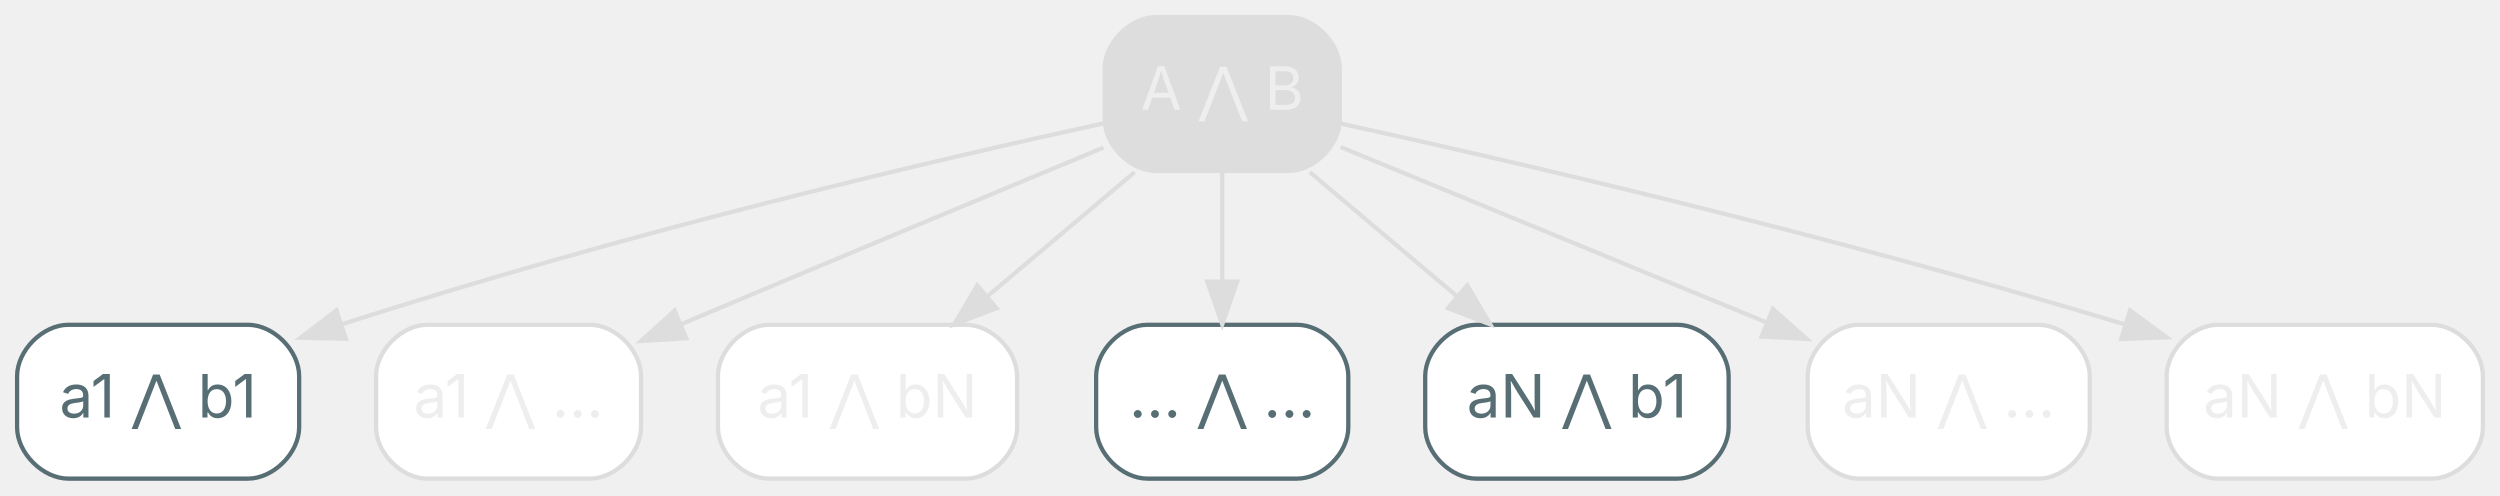
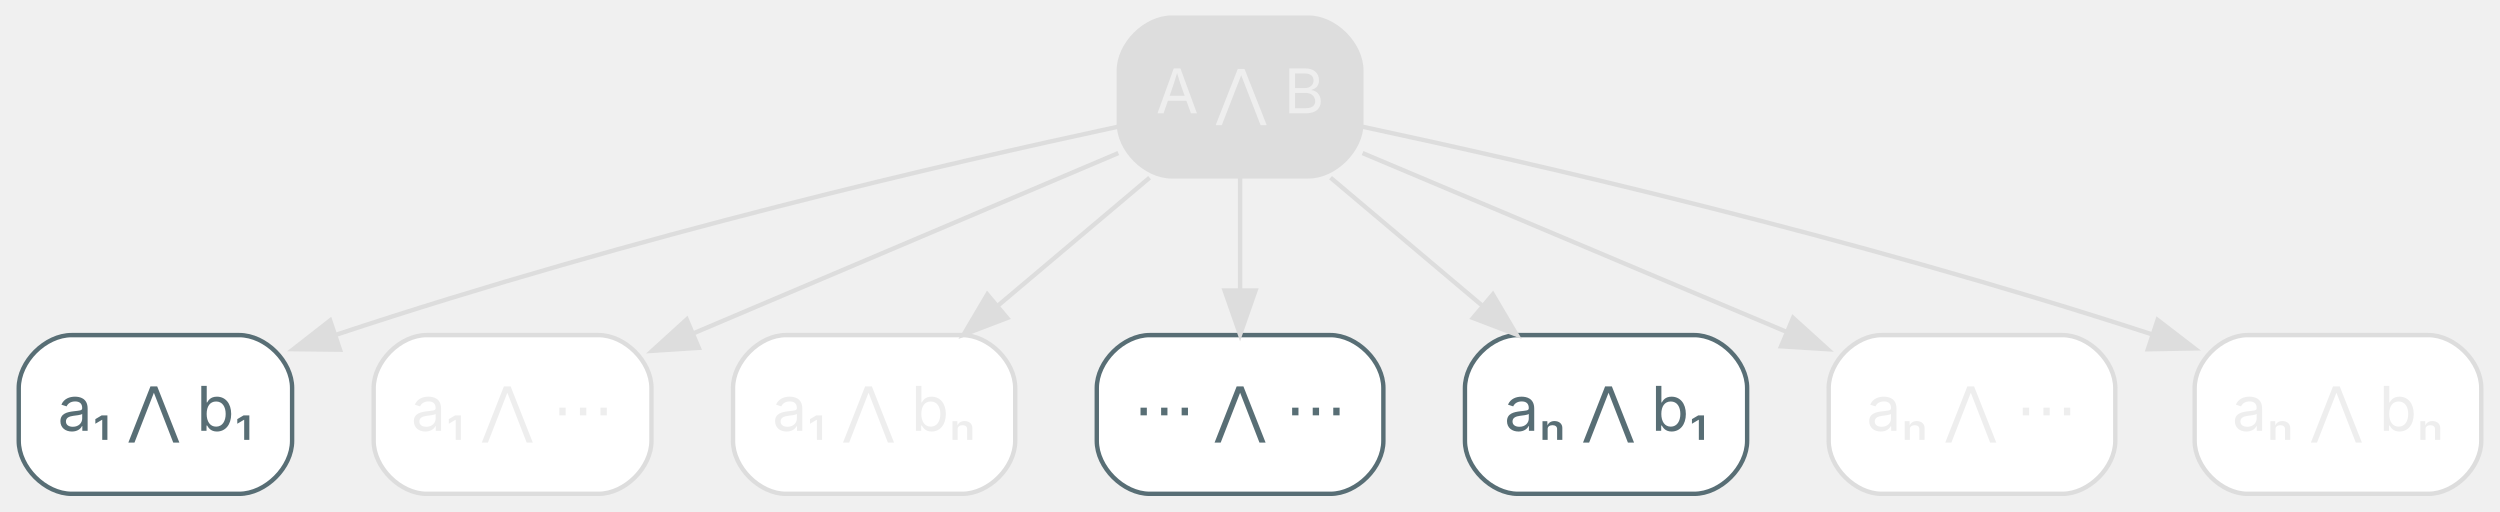
- <svg xmlns="http://www.w3.org/2000/svg" width="585pt" height="116pt" viewBox="0.00 0.00 585.00 116.00">
+ <svg xmlns="http://www.w3.org/2000/svg" width="567pt" height="116pt" viewBox="0.00 0.00 566.50 116.00">
  <g id="graph0" class="graph" transform="scale(1 1) rotate(0) translate(4 112)">
    <g id="node1" class="node">
-       <path fill="#dddddd" stroke="#dddddd" d="M297.5,-108C297.5,-108 266.5,-108 266.5,-108 260.5,-108 254.5,-102 254.5,-96 254.5,-96 254.5,-84 254.5,-84 254.5,-78 260.5,-72 266.5,-72 266.5,-72 297.5,-72 297.5,-72 303.5,-72 309.5,-78 309.5,-84 309.5,-84 309.5,-96 309.5,-96 309.5,-102 303.5,-108 297.5,-108" />
-       <text text-anchor="middle" x="282" y="-86.3" font-family="Inter,Arial" font-size="14.00" fill="#eeeeee">A ⋀ B</text>
+       <path fill="#dddddd" stroke="#dddddd" d="M292.5,-108C292.5,-108 261.5,-108 261.5,-108 255.5,-108 249.5,-102 249.5,-96 249.5,-96 249.5,-84 249.5,-84 249.5,-78 255.5,-72 261.5,-72 261.5,-72 292.5,-72 292.5,-72 298.5,-72 304.5,-78 304.5,-84 304.5,-84 304.5,-96 304.5,-96 304.5,-102 298.5,-108 292.5,-108" />
+       <text text-anchor="middle" x="277" y="-86.3" font-family="Inter,Arial" font-size="14.00" fill="#eeeeee">A ⋀ B</text>
    </g>
    <g id="node2" class="node">
-       <path fill="#ffffff" stroke="#586e75" d="M54,-36C54,-36 12,-36 12,-36 6,-36 0,-30 0,-24 0,-24 0,-12 0,-12 0,-6 6,0 12,0 12,0 54,0 54,0 60,0 66,-6 66,-12 66,-12 66,-24 66,-24 66,-30 60,-36 54,-36" />
-       <text text-anchor="middle" x="33" y="-14.3" font-family="Inter,Arial" font-size="14.00" fill="#586e75">a1 ⋀ b1</text>
+       <path fill="#ffffff" stroke="#586e75" d="M50,-36C50,-36 12,-36 12,-36 6,-36 0,-30 0,-24 0,-24 0,-12 0,-12 0,-6 6,0 12,0 12,0 50,0 50,0 56,0 62,-6 62,-12 62,-12 62,-24 62,-24 62,-30 56,-36 50,-36" />
+       <text text-anchor="middle" x="31" y="-14.3" font-family="Inter,Arial" font-size="14.00" fill="#586e75">a₁ ⋀ b₁</text>
    </g>
    <g id="edge1" class="edge">
-       <path fill="none" stroke="#dddddd" d="M254.2,-83.13C215.95,-74.78 144.84,-58.31 76.01,-36.12" />
-       <polygon fill="#dddddd" stroke="#dddddd" points="76.91,-32.74 66.32,-32.96 74.74,-39.39 76.91,-32.74" />
+       <path fill="none" stroke="#dddddd" d="M249.29,-83.26C211.17,-75.06 140.34,-58.77 71.91,-36.06" />
+       <polygon fill="#dddddd" stroke="#dddddd" points="72.86,-32.69 62.27,-32.81 70.63,-39.33 72.86,-32.69" />
    </g>
    <g id="node3" class="node">
-       <path fill="#ffffff" stroke="#dddddd" d="M134,-36C134,-36 96,-36 96,-36 90,-36 84,-30 84,-24 84,-24 84,-12 84,-12 84,-6 90,0 96,0 96,0 134,0 134,0 140,0 146,-6 146,-12 146,-12 146,-24 146,-24 146,-30 140,-36 134,-36" />
-       <text text-anchor="middle" x="115" y="-14.3" font-family="Inter,Arial" font-size="14.00" fill="#eeeeee">a1 ⋀ ...</text>
+       <path fill="#ffffff" stroke="#dddddd" d="M131.5,-36C131.5,-36 92.5,-36 92.5,-36 86.5,-36 80.5,-30 80.5,-24 80.5,-24 80.5,-12 80.5,-12 80.5,-6 86.5,0 92.5,0 92.5,0 131.5,0 131.5,0 137.5,0 143.5,-6 143.5,-12 143.5,-12 143.5,-24 143.5,-24 143.5,-30 137.5,-36 131.5,-36" />
+       <text text-anchor="middle" x="112" y="-14.3" font-family="Inter,Arial" font-size="14.00" fill="#eeeeee">a₁ ⋀ ⋯</text>
    </g>
    <g id="edge2" class="edge">
-       <path fill="none" stroke="#dddddd" d="M254.23,-77.47C230.4,-67.57 194.9,-52.78 155.54,-36.21" />
-       <polygon fill="#dddddd" stroke="#dddddd" points="156.57,-32.85 146,-32.2 153.86,-39.31 156.57,-32.85" />
+       <path fill="none" stroke="#dddddd" d="M249.38,-77.28C223.06,-66.12 183.09,-49.16 153.04,-36.41" />
+       <polygon fill="#dddddd" stroke="#dddddd" points="154.23,-33.11 143.66,-32.43 151.5,-39.56 154.23,-33.11" />
    </g>
    <g id="node4" class="node">
-       <path fill="#ffffff" stroke="#dddddd" d="M222,-36C222,-36 176,-36 176,-36 170,-36 164,-30 164,-24 164,-24 164,-12 164,-12 164,-6 170,0 176,0 176,0 222,0 222,0 228,0 234,-6 234,-12 234,-12 234,-24 234,-24 234,-30 228,-36 222,-36" />
-       <text text-anchor="middle" x="199" y="-14.3" font-family="Inter,Arial" font-size="14.00" fill="#eeeeee">a1 ⋀ bN</text>
+       <path fill="#ffffff" stroke="#dddddd" d="M214,-36C214,-36 174,-36 174,-36 168,-36 162,-30 162,-24 162,-24 162,-12 162,-12 162,-6 168,0 174,0 174,0 214,0 214,0 220,0 226,-6 226,-12 226,-12 226,-24 226,-24 226,-30 220,-36 214,-36" />
+       <text text-anchor="middle" x="194" y="-14.3" font-family="Inter,Arial" font-size="14.00" fill="#eeeeee">a₁ ⋀ bₙ</text>
    </g>
    <g id="edge3" class="edge">
-       <path fill="none" stroke="#dddddd" d="M261.48,-71.7C251.13,-62.97 238.41,-52.24 227.16,-42.75" />
-       <polygon fill="#dddddd" stroke="#dddddd" points="229.18,-39.88 219.28,-36.1 224.67,-45.23 229.18,-39.88" />
+       <path fill="none" stroke="#dddddd" d="M256.48,-71.7C246.13,-62.97 233.41,-52.24 222.16,-42.75" />
+       <polygon fill="#dddddd" stroke="#dddddd" points="224.18,-39.88 214.28,-36.1 219.67,-45.23 224.18,-39.88" />
    </g>
    <g id="node5" class="node">
-       <path fill="#ffffff" stroke="#586e75" d="M299.5,-36C299.5,-36 264.5,-36 264.5,-36 258.5,-36 252.5,-30 252.5,-24 252.5,-24 252.5,-12 252.5,-12 252.5,-6 258.5,0 264.5,0 264.5,0 299.5,0 299.5,0 305.5,0 311.5,-6 311.5,-12 311.5,-12 311.5,-24 311.5,-24 311.5,-30 305.5,-36 299.5,-36" />
-       <text text-anchor="middle" x="282" y="-14.3" font-family="Inter,Arial" font-size="14.00" fill="#586e75">... ⋀ ...</text>
+       <path fill="#ffffff" stroke="#586e75" d="M297.5,-36C297.5,-36 256.5,-36 256.5,-36 250.5,-36 244.5,-30 244.5,-24 244.5,-24 244.5,-12 244.5,-12 244.5,-6 250.5,0 256.5,0 256.5,0 297.5,0 297.5,0 303.5,0 309.5,-6 309.5,-12 309.5,-12 309.5,-24 309.5,-24 309.5,-30 303.5,-36 297.5,-36" />
+       <text text-anchor="middle" x="277" y="-14.3" font-family="Inter,Arial" font-size="14.00" fill="#586e75">⋯ ⋀ ⋯</text>
    </g>
    <g id="edge4" class="edge">
-       <path fill="none" stroke="#dddddd" d="M282,-71.7C282,-63.98 282,-54.71 282,-46.11" />
-       <polygon fill="#dddddd" stroke="#dddddd" points="285.5,-46.1 282,-36.1 278.5,-46.1 285.5,-46.1" />
+       <path fill="none" stroke="#dddddd" d="M277,-71.7C277,-63.98 277,-54.71 277,-46.11" />
+       <polygon fill="#dddddd" stroke="#dddddd" points="280.5,-46.1 277,-36.1 273.5,-46.1 280.5,-46.1" />
    </g>
    <g id="node6" class="node">
-       <path fill="#ffffff" stroke="#586e75" d="M388.5,-36C388.5,-36 341.5,-36 341.5,-36 335.5,-36 329.5,-30 329.5,-24 329.5,-24 329.5,-12 329.5,-12 329.5,-6 335.5,0 341.5,0 341.5,0 388.5,0 388.5,0 394.5,0 400.5,-6 400.5,-12 400.5,-12 400.5,-24 400.5,-24 400.5,-30 394.5,-36 388.5,-36" />
-       <text text-anchor="middle" x="365" y="-14.3" font-family="Inter,Arial" font-size="14.00" fill="#586e75">aN ⋀ b1</text>
+       <path fill="#ffffff" stroke="#586e75" d="M380,-36C380,-36 340,-36 340,-36 334,-36 328,-30 328,-24 328,-24 328,-12 328,-12 328,-6 334,0 340,0 340,0 380,0 380,0 386,0 392,-6 392,-12 392,-12 392,-24 392,-24 392,-30 386,-36 380,-36" />
+       <text text-anchor="middle" x="360" y="-14.3" font-family="Inter,Arial" font-size="14.00" fill="#586e75">aₙ ⋀ b₁</text>
    </g>
    <g id="edge5" class="edge">
-       <path fill="none" stroke="#dddddd" d="M302.52,-71.7C312.87,-62.97 325.59,-52.24 336.84,-42.75" />
-       <polygon fill="#dddddd" stroke="#dddddd" points="339.33,-45.23 344.72,-36.1 334.82,-39.88 339.33,-45.23" />
+       <path fill="none" stroke="#dddddd" d="M297.52,-71.7C307.87,-62.97 320.59,-52.24 331.84,-42.75" />
+       <polygon fill="#dddddd" stroke="#dddddd" points="334.33,-45.23 339.72,-36.1 329.82,-39.88 334.33,-45.23" />
    </g>
    <g id="node7" class="node">
-       <path fill="#ffffff" stroke="#dddddd" d="M473,-36C473,-36 431,-36 431,-36 425,-36 419,-30 419,-24 419,-24 419,-12 419,-12 419,-6 425,0 431,0 431,0 473,0 473,0 479,0 485,-6 485,-12 485,-12 485,-24 485,-24 485,-30 479,-36 473,-36" />
-       <text text-anchor="middle" x="452" y="-14.3" font-family="Inter,Arial" font-size="14.00" fill="#eeeeee">aN ⋀ ...</text>
+       <path fill="#ffffff" stroke="#dddddd" d="M463.5,-36C463.5,-36 422.5,-36 422.5,-36 416.5,-36 410.5,-30 410.5,-24 410.5,-24 410.5,-12 410.5,-12 410.5,-6 416.5,0 422.5,0 422.5,0 463.5,0 463.5,0 469.5,0 475.5,-6 475.5,-12 475.5,-12 475.5,-24 475.5,-24 475.5,-30 469.5,-36 463.5,-36" />
+       <text text-anchor="middle" x="443" y="-14.3" font-family="Inter,Arial" font-size="14.00" fill="#eeeeee">aₙ ⋀ ⋯</text>
    </g>
    <g id="edge6" class="edge">
-       <path fill="none" stroke="#dddddd" d="M309.69,-77.6C336.72,-66.47 378.22,-49.38 409.44,-36.52" />
-       <polygon fill="#dddddd" stroke="#dddddd" points="410.86,-39.72 418.78,-32.68 408.2,-33.25 410.86,-39.72" />
+       <path fill="none" stroke="#dddddd" d="M304.78,-77.28C331.02,-66.22 370.72,-49.48 400.85,-36.77" />
+       <polygon fill="#dddddd" stroke="#dddddd" points="402.42,-39.91 410.27,-32.8 399.7,-33.46 402.42,-39.91" />
    </g>
    <g id="node8" class="node">
-       <path fill="#ffffff" stroke="#dddddd" d="M565,-36C565,-36 515,-36 515,-36 509,-36 503,-30 503,-24 503,-24 503,-12 503,-12 503,-6 509,0 515,0 515,0 565,0 565,0 571,0 577,-6 577,-12 577,-12 577,-24 577,-24 577,-30 571,-36 565,-36" />
-       <text text-anchor="middle" x="540" y="-14.3" font-family="Inter,Arial" font-size="14.00" fill="#eeeeee">aN ⋀ bN</text>
+       <path fill="#ffffff" stroke="#dddddd" d="M546.5,-36C546.5,-36 505.5,-36 505.5,-36 499.5,-36 493.5,-30 493.5,-24 493.5,-24 493.5,-12 493.5,-12 493.5,-6 499.5,0 505.5,0 505.5,0 546.5,0 546.5,0 552.5,0 558.5,-6 558.5,-12 558.5,-12 558.5,-24 558.5,-24 558.5,-30 552.5,-36 546.5,-36" />
+       <text text-anchor="middle" x="526" y="-14.3" font-family="Inter,Arial" font-size="14.00" fill="#eeeeee">aₙ ⋀ bₙ</text>
    </g>
    <g id="edge7" class="edge">
-       <path fill="none" stroke="#dddddd" d="M309.71,-83.09C348.7,-74.55 422.09,-57.68 493.38,-36.03" />
-       <polygon fill="#dddddd" stroke="#dddddd" points="494.43,-39.36 502.96,-33.08 492.37,-32.67 494.43,-39.36" />
+       <path fill="none" stroke="#dddddd" d="M304.62,-83.29C343,-75.07 414.71,-58.68 483.76,-36.19" />
+       <polygon fill="#dddddd" stroke="#dddddd" points="485.09,-39.44 493.49,-32.98 482.89,-32.79 485.09,-39.44" />
    </g>
  </g>
</svg>
